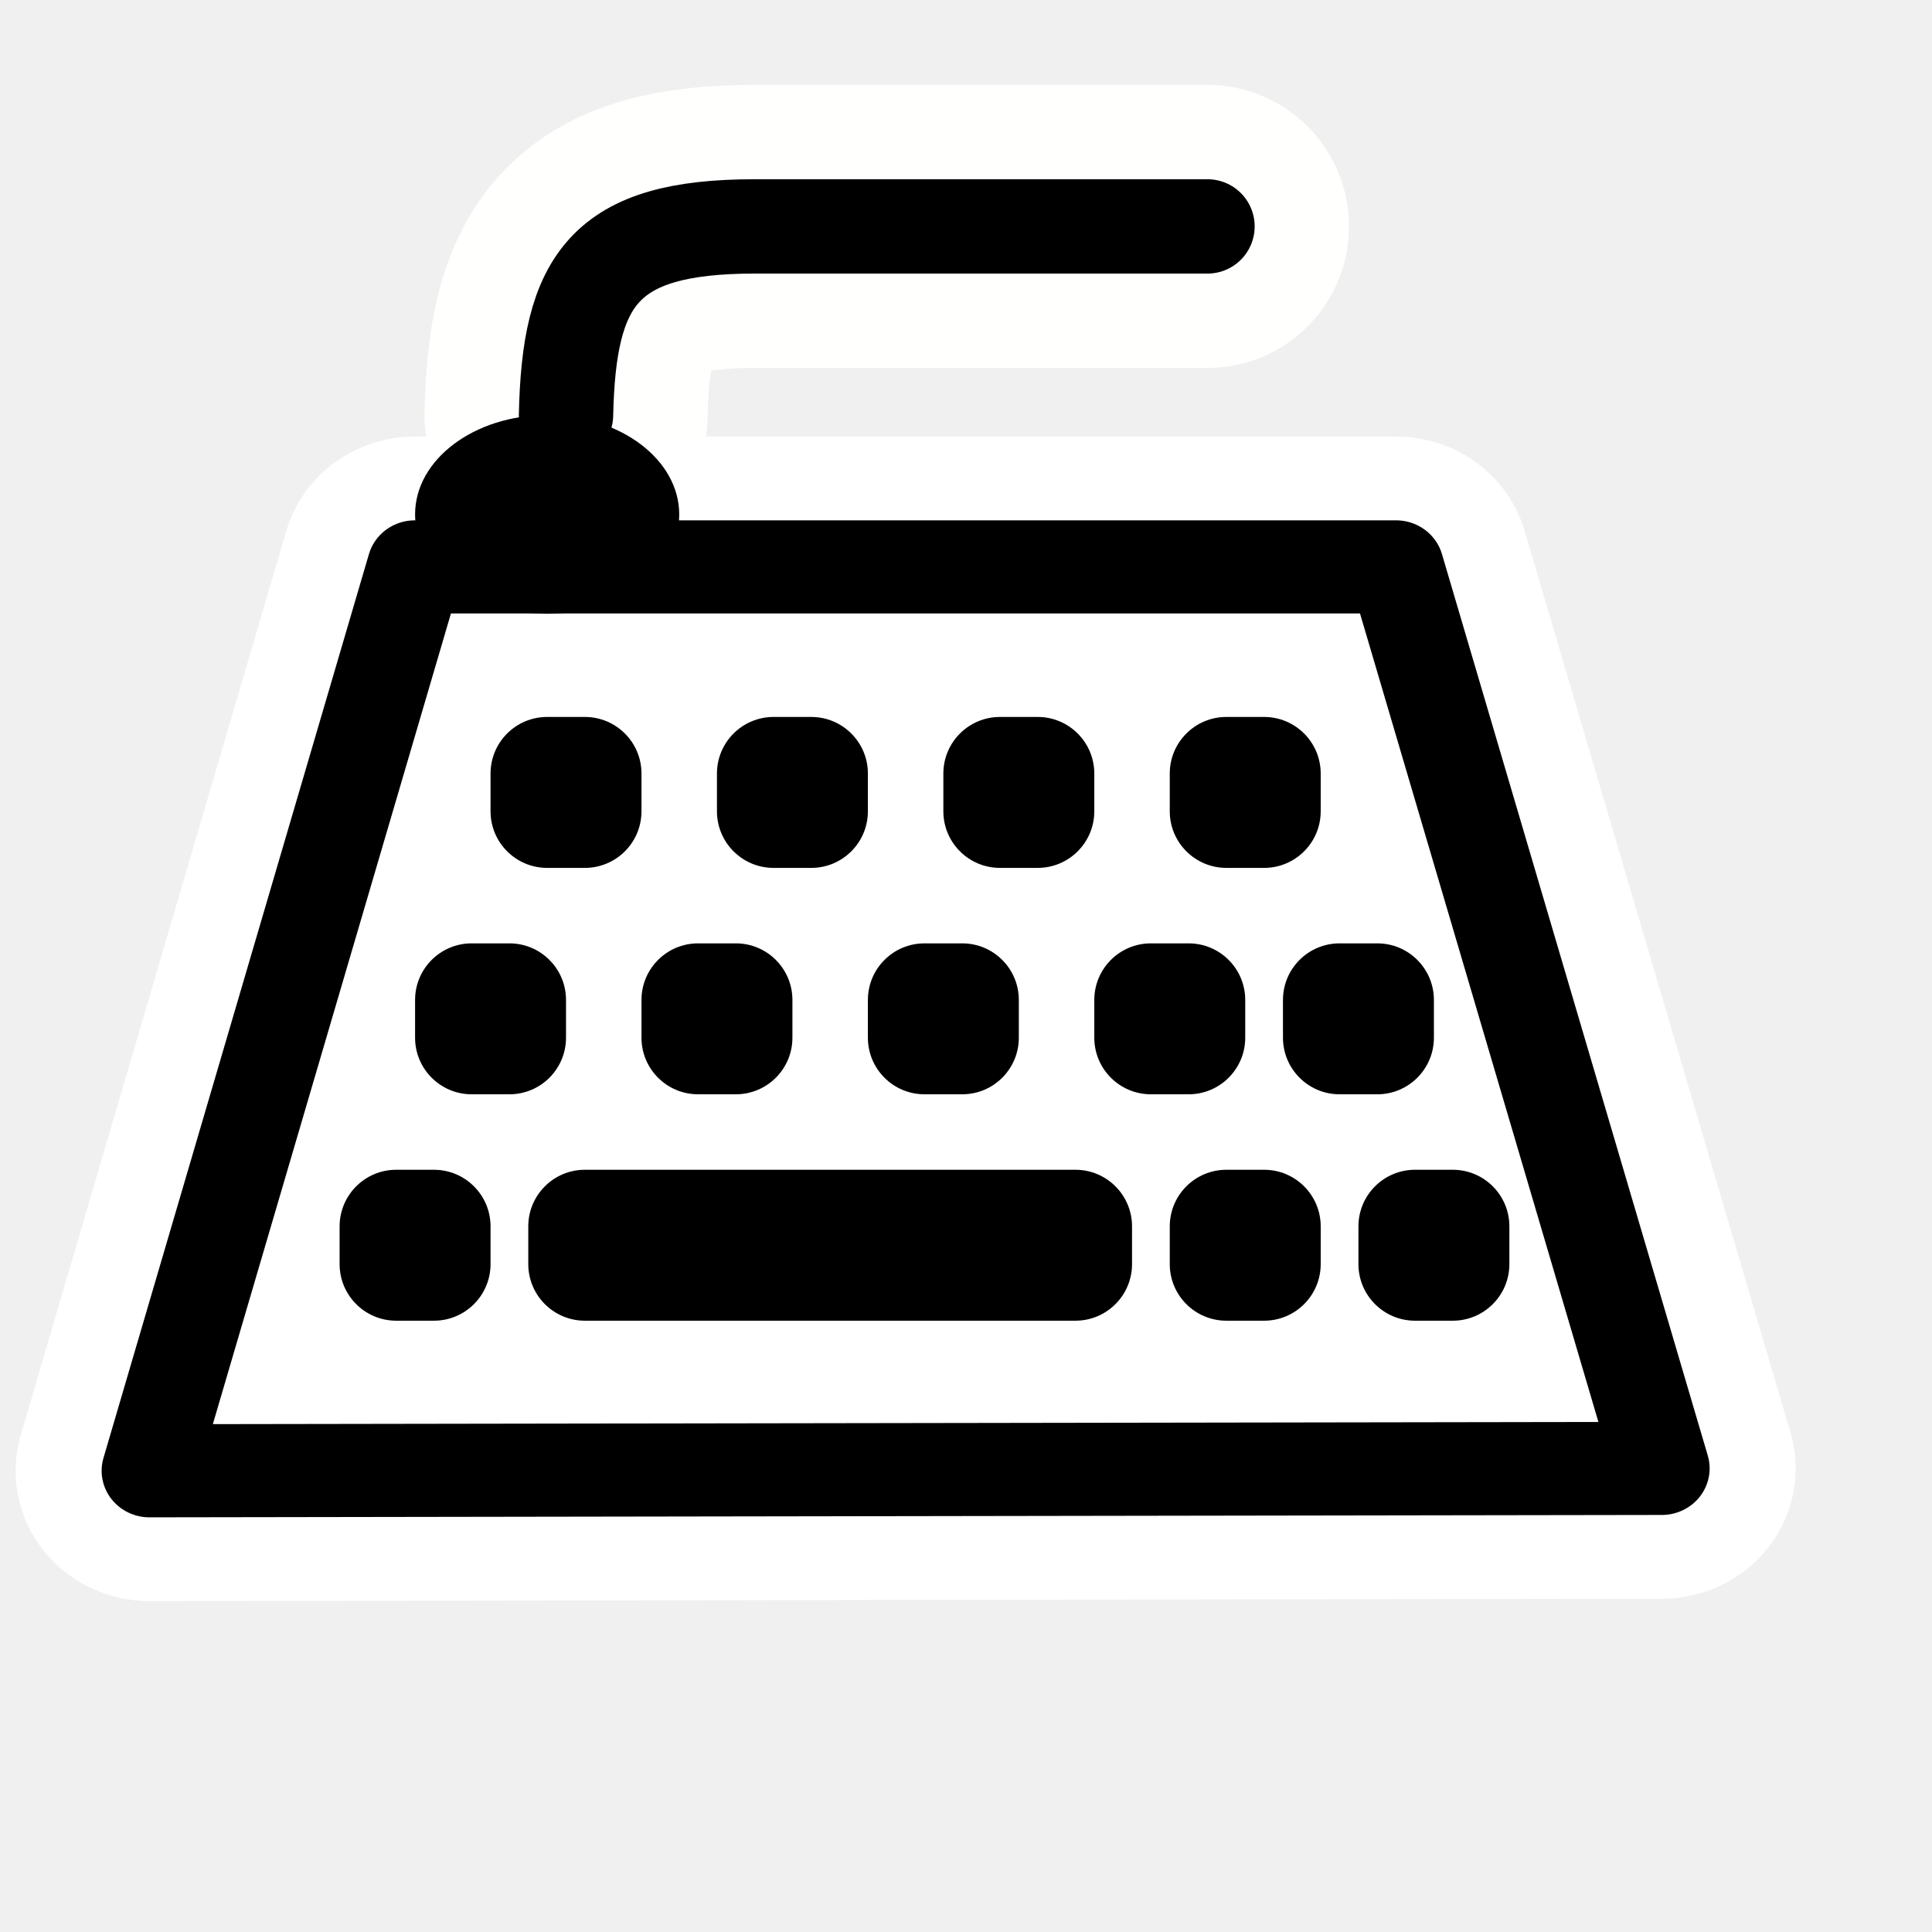
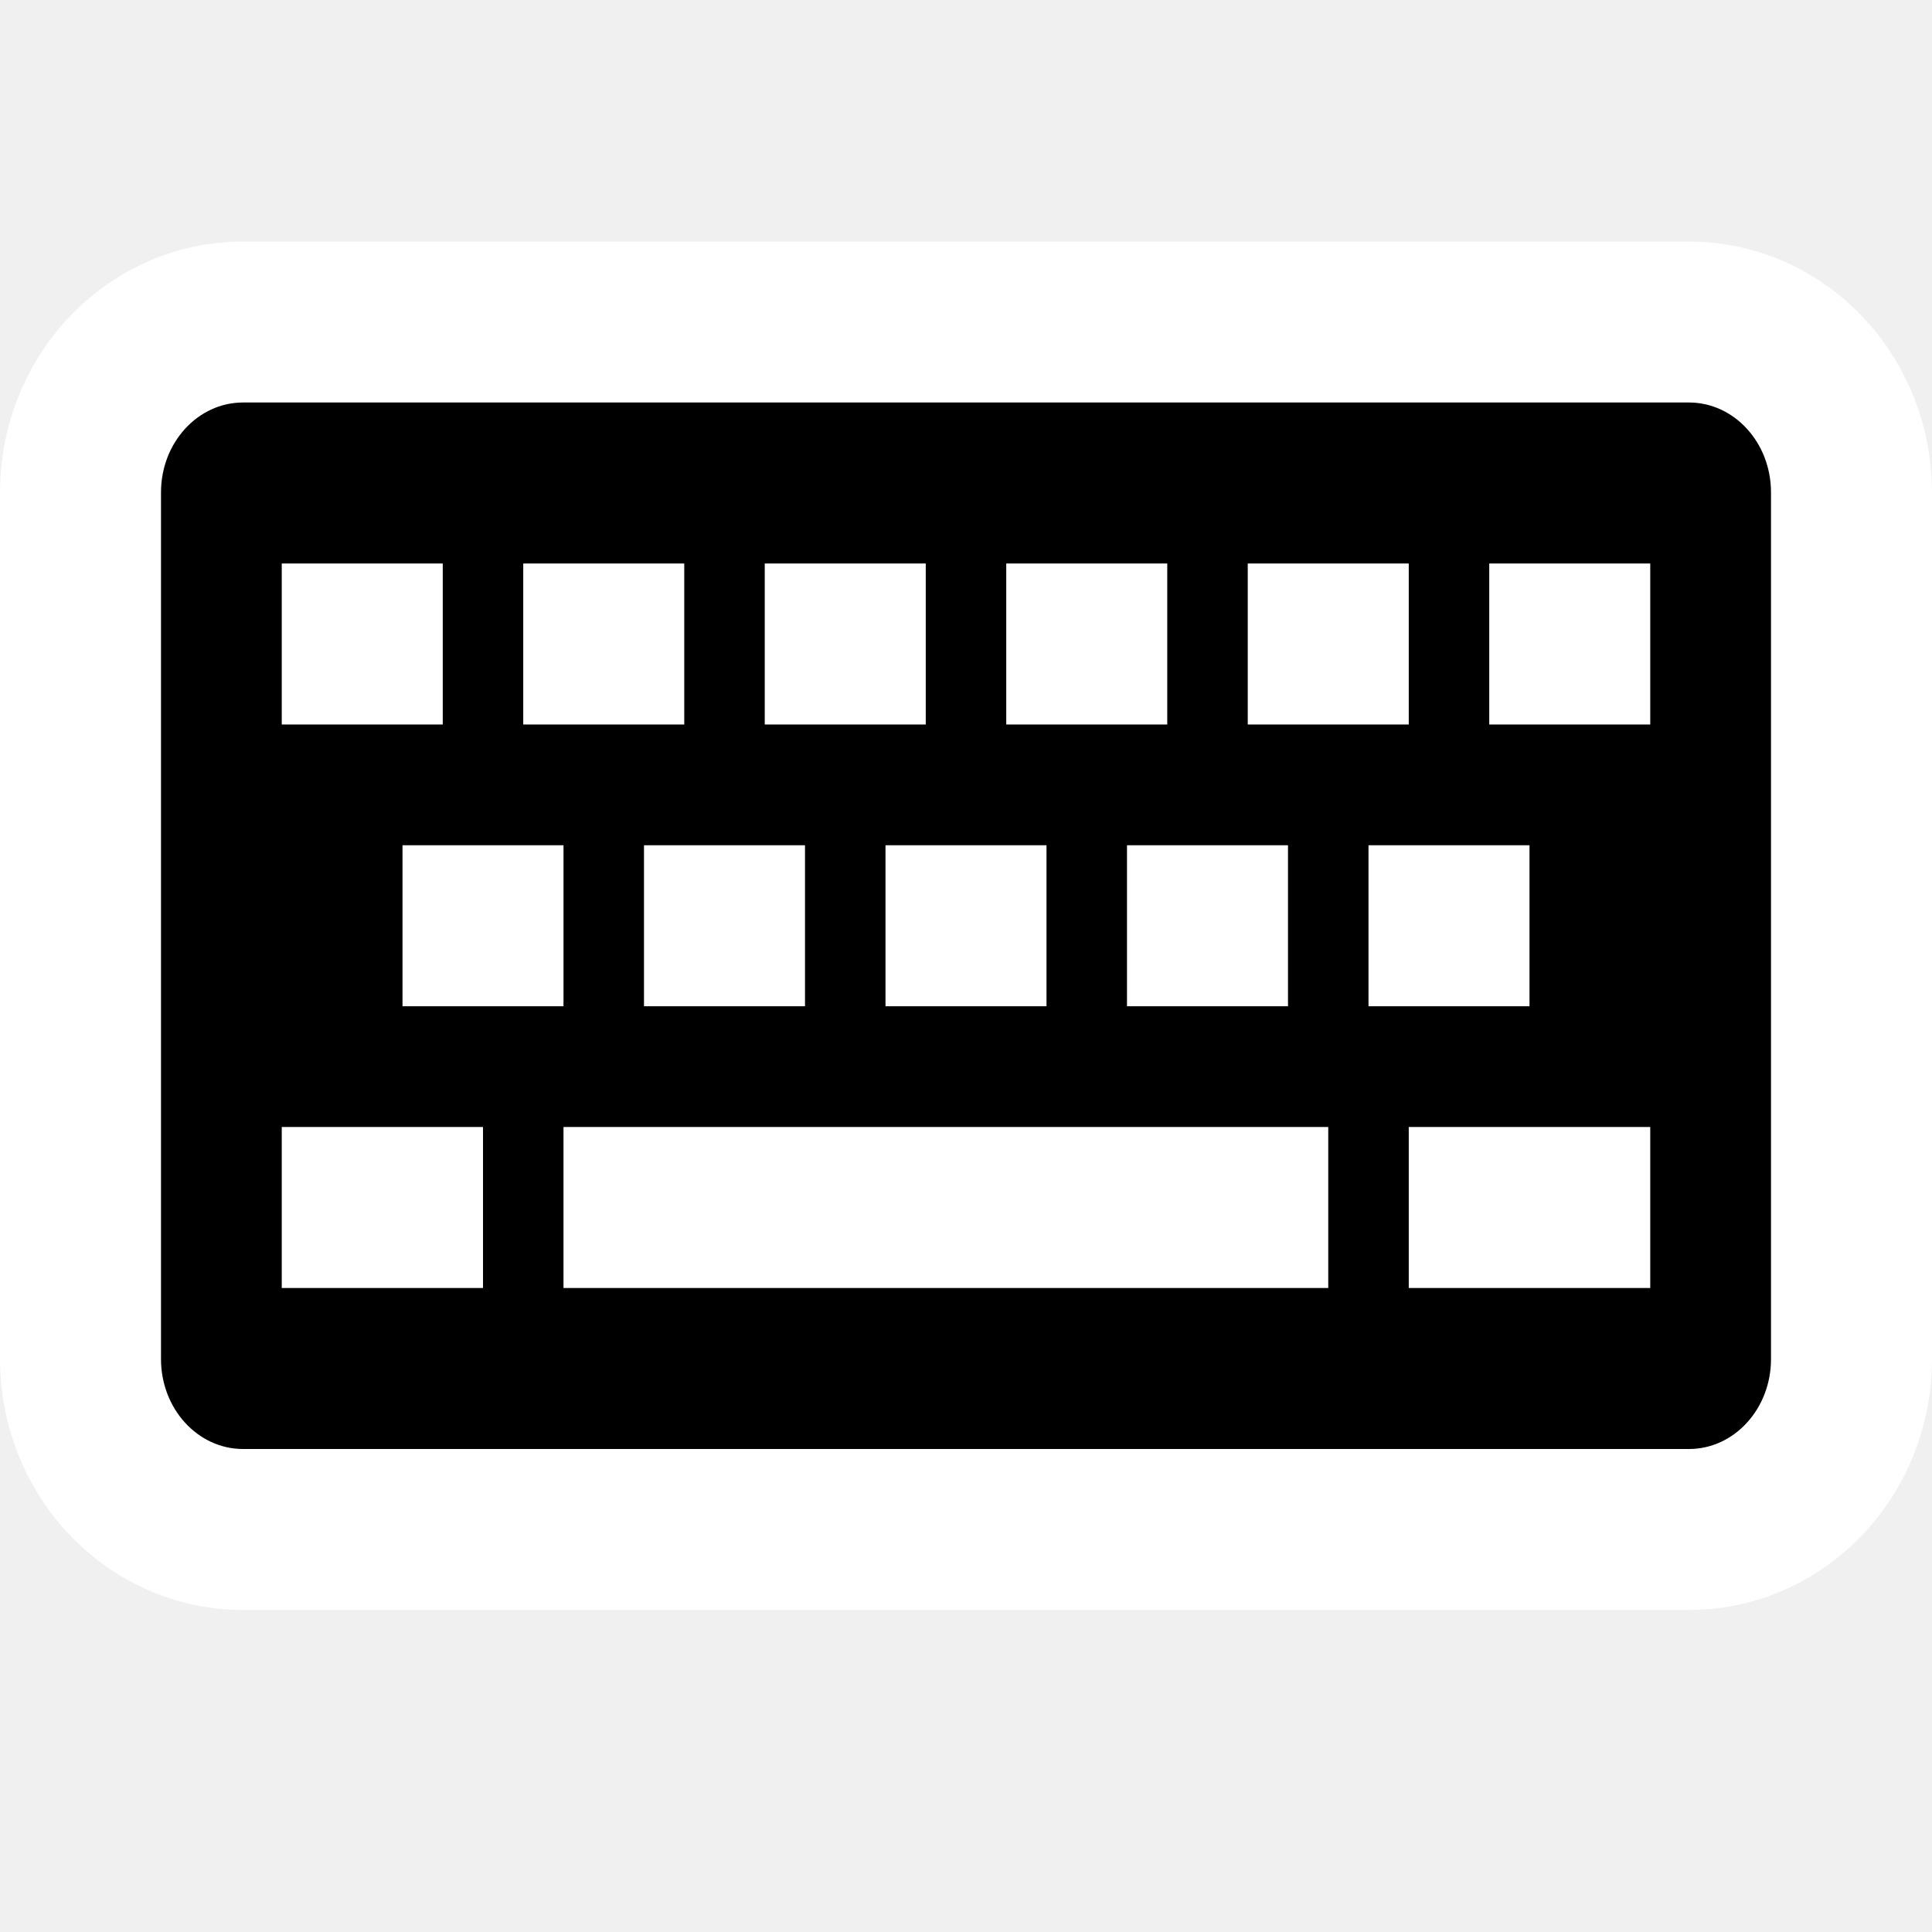
- <svg xmlns="http://www.w3.org/2000/svg" xmlns:xlink="http://www.w3.org/1999/xlink" width="48pt" height="48pt" id="svg1306">
-   <defs id="defs1308" />
+ <svg xmlns="http://www.w3.org/2000/svg" width="48px" height="48px" id="svg1872">
+   <defs id="defs1874" />
  <g id="layer1">
-     <rect style="fill:none;fill-opacity:1;stroke:none;stroke-width:3.5;stroke-linejoin:round;stroke-miterlimit:4;stroke-dasharray:none" id="rect2840" width="60" height="60" x="0" y="0" />
-     <path id="path8031" d="M 18.75,13.75 C 18.848,9.262 20,7.5 25,7.5 L 40,7.5" style="fill:none;fill-opacity:1;fill-rule:evenodd;stroke:#fffffe;stroke-width:9.375;stroke-linecap:round;stroke-linejoin:round;stroke-miterlimit:4;stroke-dasharray:none;stroke-opacity:1" />
-     <g id="g4983" transform="matrix(1,0,0,0.973823,-5.765400e-3,5.148833)">
-       <path id="path2063" d="M 13.75,13.996 L 46.25,13.996 L 55.056,44.663 L 4.956,44.744 L 13.75,13.996 z " style="fill:#ffffff;fill-opacity:1;stroke:#ffffff;stroke-width:8.867;stroke-linecap:round;stroke-linejoin:round;stroke-miterlimit:4;stroke-dasharray:none;stroke-opacity:1" />
-       <path style="fill:#ffffff;fill-opacity:1;stroke:#000000;stroke-width:3.167;stroke-linecap:round;stroke-linejoin:round;stroke-miterlimit:4;stroke-dasharray:none;stroke-opacity:1" d="M 13.75,13.996 L 46.25,13.996 L 55.056,44.663 L 4.956,44.744 L 13.75,13.996 z " id="rect2837" />
-     </g>
-     <rect style="fill:#000000;fill-opacity:1;fill-rule:nonzero;stroke:none;stroke-width:8.75;stroke-linecap:round;stroke-linejoin:round;stroke-miterlimit:4;stroke-dasharray:none;stroke-dashoffset:0;stroke-opacity:1" id="rect2791" width="20" height="5" x="17.5" y="38.75" ry="1.875" rx="1.875" />
-     <rect rx="1.875" ry="1.875" y="23.75" x="16.25" height="5" width="5" id="rect4245" style="fill:#000000;fill-opacity:1;fill-rule:nonzero;stroke:none;stroke-width:8.75;stroke-linecap:round;stroke-linejoin:round;stroke-miterlimit:4;stroke-dasharray:none;stroke-dashoffset:0;stroke-opacity:1" />
-     <use x="0" y="0" xlink:href="#rect4245" id="use4263" transform="translate(7.5,2.461090e-7)" width="60" height="60" />
-     <use x="0" y="0" xlink:href="#rect4245" id="use4265" transform="translate(15,2.461090e-7)" width="60" height="60" />
-     <use x="0" y="0" xlink:href="#rect4245" id="use4267" transform="translate(22.5,2.461090e-7)" width="60" height="60" />
-     <use x="0" y="0" xlink:href="#rect4245" id="use4269" transform="translate(-2.5,7.5)" width="60" height="60" />
-     <use x="0" y="0" xlink:href="#rect4245" id="use4271" transform="translate(-5,15)" width="60" height="60" />
-     <use x="0" y="0" xlink:href="#rect4245" id="use4273" transform="translate(5,7.5)" width="60" height="60" />
-     <use x="0" y="0" xlink:href="#rect4245" id="use4275" transform="translate(12.5,7.5)" width="60" height="60" />
-     <use x="0" y="0" xlink:href="#rect4245" id="use4279" transform="translate(20,7.5)" width="60" height="60" />
-     <use x="0" y="0" xlink:href="#rect4245" id="use4281" transform="translate(26.25,7.5)" width="60" height="60" />
-     <use x="0" y="0" xlink:href="#rect4245" id="use4283" transform="translate(22.5,15)" width="60" height="60" />
-     <use x="0" y="0" xlink:href="#rect4245" id="use4285" transform="translate(28.75,15)" width="60" height="60" />
-     <path style="fill:#000000;fill-opacity:1;fill-rule:nonzero;stroke:none;stroke-width:8.75;stroke-linecap:round;stroke-linejoin:round;stroke-miterlimit:4;stroke-dasharray:none;stroke-dashoffset:0;stroke-opacity:1" id="path4289" d="M 22.5 12.5 A 4.375 3.291 0 1 1  13.75,12.5 A 4.375 3.291 0 1 1  22.5 12.5 z" transform="translate(0,4.540514)" />
-     <path style="fill:none;fill-opacity:1;fill-rule:evenodd;stroke:#000000;stroke-width:3.125;stroke-linecap:round;stroke-linejoin:round;stroke-miterlimit:4;stroke-dasharray:none;stroke-opacity:1" d="M 18.75,13.75 C 18.848,9.262 20,7.5 25,7.5 L 40,7.5" id="path5025" />
+     <rect ry="2.234" rx="2.038" y="10" x="4" height="26" width="40" id="rect4564" style="fill:black;fill-opacity:1;fill-rule:evenodd;stroke:white;stroke-width:8;stroke-linecap:butt;stroke-linejoin:miter;stroke-opacity:1;stroke-miterlimit:4;stroke-dasharray:none" />
+     <rect style="fill:black;fill-opacity:1;fill-rule:evenodd;stroke:none;stroke-width:1px;stroke-linecap:butt;stroke-linejoin:miter;stroke-opacity:1" id="rect1880" width="40" height="26" x="4" y="10" rx="2.038" ry="2.234" />
+     <path style="fill:none;fill-opacity:0.75;fill-rule:evenodd;stroke:white;stroke-width:4;stroke-linecap:butt;stroke-linejoin:miter;stroke-miterlimit:4;stroke-dasharray:none;stroke-opacity:1" d="M 14,30 L 33,30" id="path2768" />
+     <path id="path3655" d="M 7,30 L 12,30" style="fill:none;fill-opacity:0.75;fill-rule:evenodd;stroke:white;stroke-width:4;stroke-linecap:butt;stroke-linejoin:miter;stroke-miterlimit:4;stroke-dasharray:none;stroke-opacity:1" />
+     <path style="fill:none;fill-opacity:0.75;fill-rule:evenodd;stroke:white;stroke-width:4;stroke-linecap:butt;stroke-linejoin:miter;stroke-miterlimit:4;stroke-dasharray:none;stroke-opacity:1" d="M 35,30 L 41,30" id="path3657" />
+     <path style="fill:none;fill-opacity:0.75;fill-rule:evenodd;stroke:white;stroke-width:4;stroke-linecap:butt;stroke-linejoin:miter;stroke-miterlimit:4;stroke-dasharray:none;stroke-opacity:1" d="M 7,16 L 11,16" id="path3659" />
+     <path id="path3661" d="M 13,16 L 17,16" style="fill:none;fill-opacity:0.75;fill-rule:evenodd;stroke:white;stroke-width:4;stroke-linecap:butt;stroke-linejoin:miter;stroke-miterlimit:4;stroke-dasharray:none;stroke-opacity:1" />
+     <path style="fill:none;fill-opacity:0.75;fill-rule:evenodd;stroke:white;stroke-width:4;stroke-linecap:butt;stroke-linejoin:miter;stroke-miterlimit:4;stroke-dasharray:none;stroke-opacity:1" d="M 19,16 L 23,16" id="path3663" />
+     <path id="path3665" d="M 25,16 L 29,16" style="fill:none;fill-opacity:0.75;fill-rule:evenodd;stroke:white;stroke-width:4;stroke-linecap:butt;stroke-linejoin:miter;stroke-miterlimit:4;stroke-dasharray:none;stroke-opacity:1" />
+     <path style="fill:none;fill-opacity:0.75;fill-rule:evenodd;stroke:white;stroke-width:4;stroke-linecap:butt;stroke-linejoin:miter;stroke-miterlimit:4;stroke-dasharray:none;stroke-opacity:1" d="M 31,16 L 35,16" id="path3667" />
+     <path id="path3669" d="M 34,23 L 38,23" style="fill:none;fill-opacity:0.75;fill-rule:evenodd;stroke:white;stroke-width:4;stroke-linecap:butt;stroke-linejoin:miter;stroke-miterlimit:4;stroke-dasharray:none;stroke-opacity:1" />
+     <path style="fill:none;fill-opacity:0.75;fill-rule:evenodd;stroke:white;stroke-width:4;stroke-linecap:butt;stroke-linejoin:miter;stroke-miterlimit:4;stroke-dasharray:none;stroke-opacity:1" d="M 28,23 L 32,23" id="path3671" />
+     <path id="path3673" d="M 22,23 L 26,23" style="fill:none;fill-opacity:0.75;fill-rule:evenodd;stroke:white;stroke-width:4;stroke-linecap:butt;stroke-linejoin:miter;stroke-miterlimit:4;stroke-dasharray:none;stroke-opacity:1" />
+     <path style="fill:none;fill-opacity:0.75;fill-rule:evenodd;stroke:white;stroke-width:4;stroke-linecap:butt;stroke-linejoin:miter;stroke-miterlimit:4;stroke-dasharray:none;stroke-opacity:1" d="M 16,23 L 20,23" id="path3675" />
+     <path id="path5451" d="M 37,16 L 41,16" style="fill:none;fill-opacity:0.75;fill-rule:evenodd;stroke:white;stroke-width:4;stroke-linecap:butt;stroke-linejoin:miter;stroke-miterlimit:4;stroke-dasharray:none;stroke-opacity:1" />
+     <path id="path5453" d="M 10,23 L 14,23" style="fill:none;fill-opacity:0.75;fill-rule:evenodd;stroke:white;stroke-width:4;stroke-linecap:butt;stroke-linejoin:miter;stroke-miterlimit:4;stroke-dasharray:none;stroke-opacity:1" />
  </g>
</svg>
